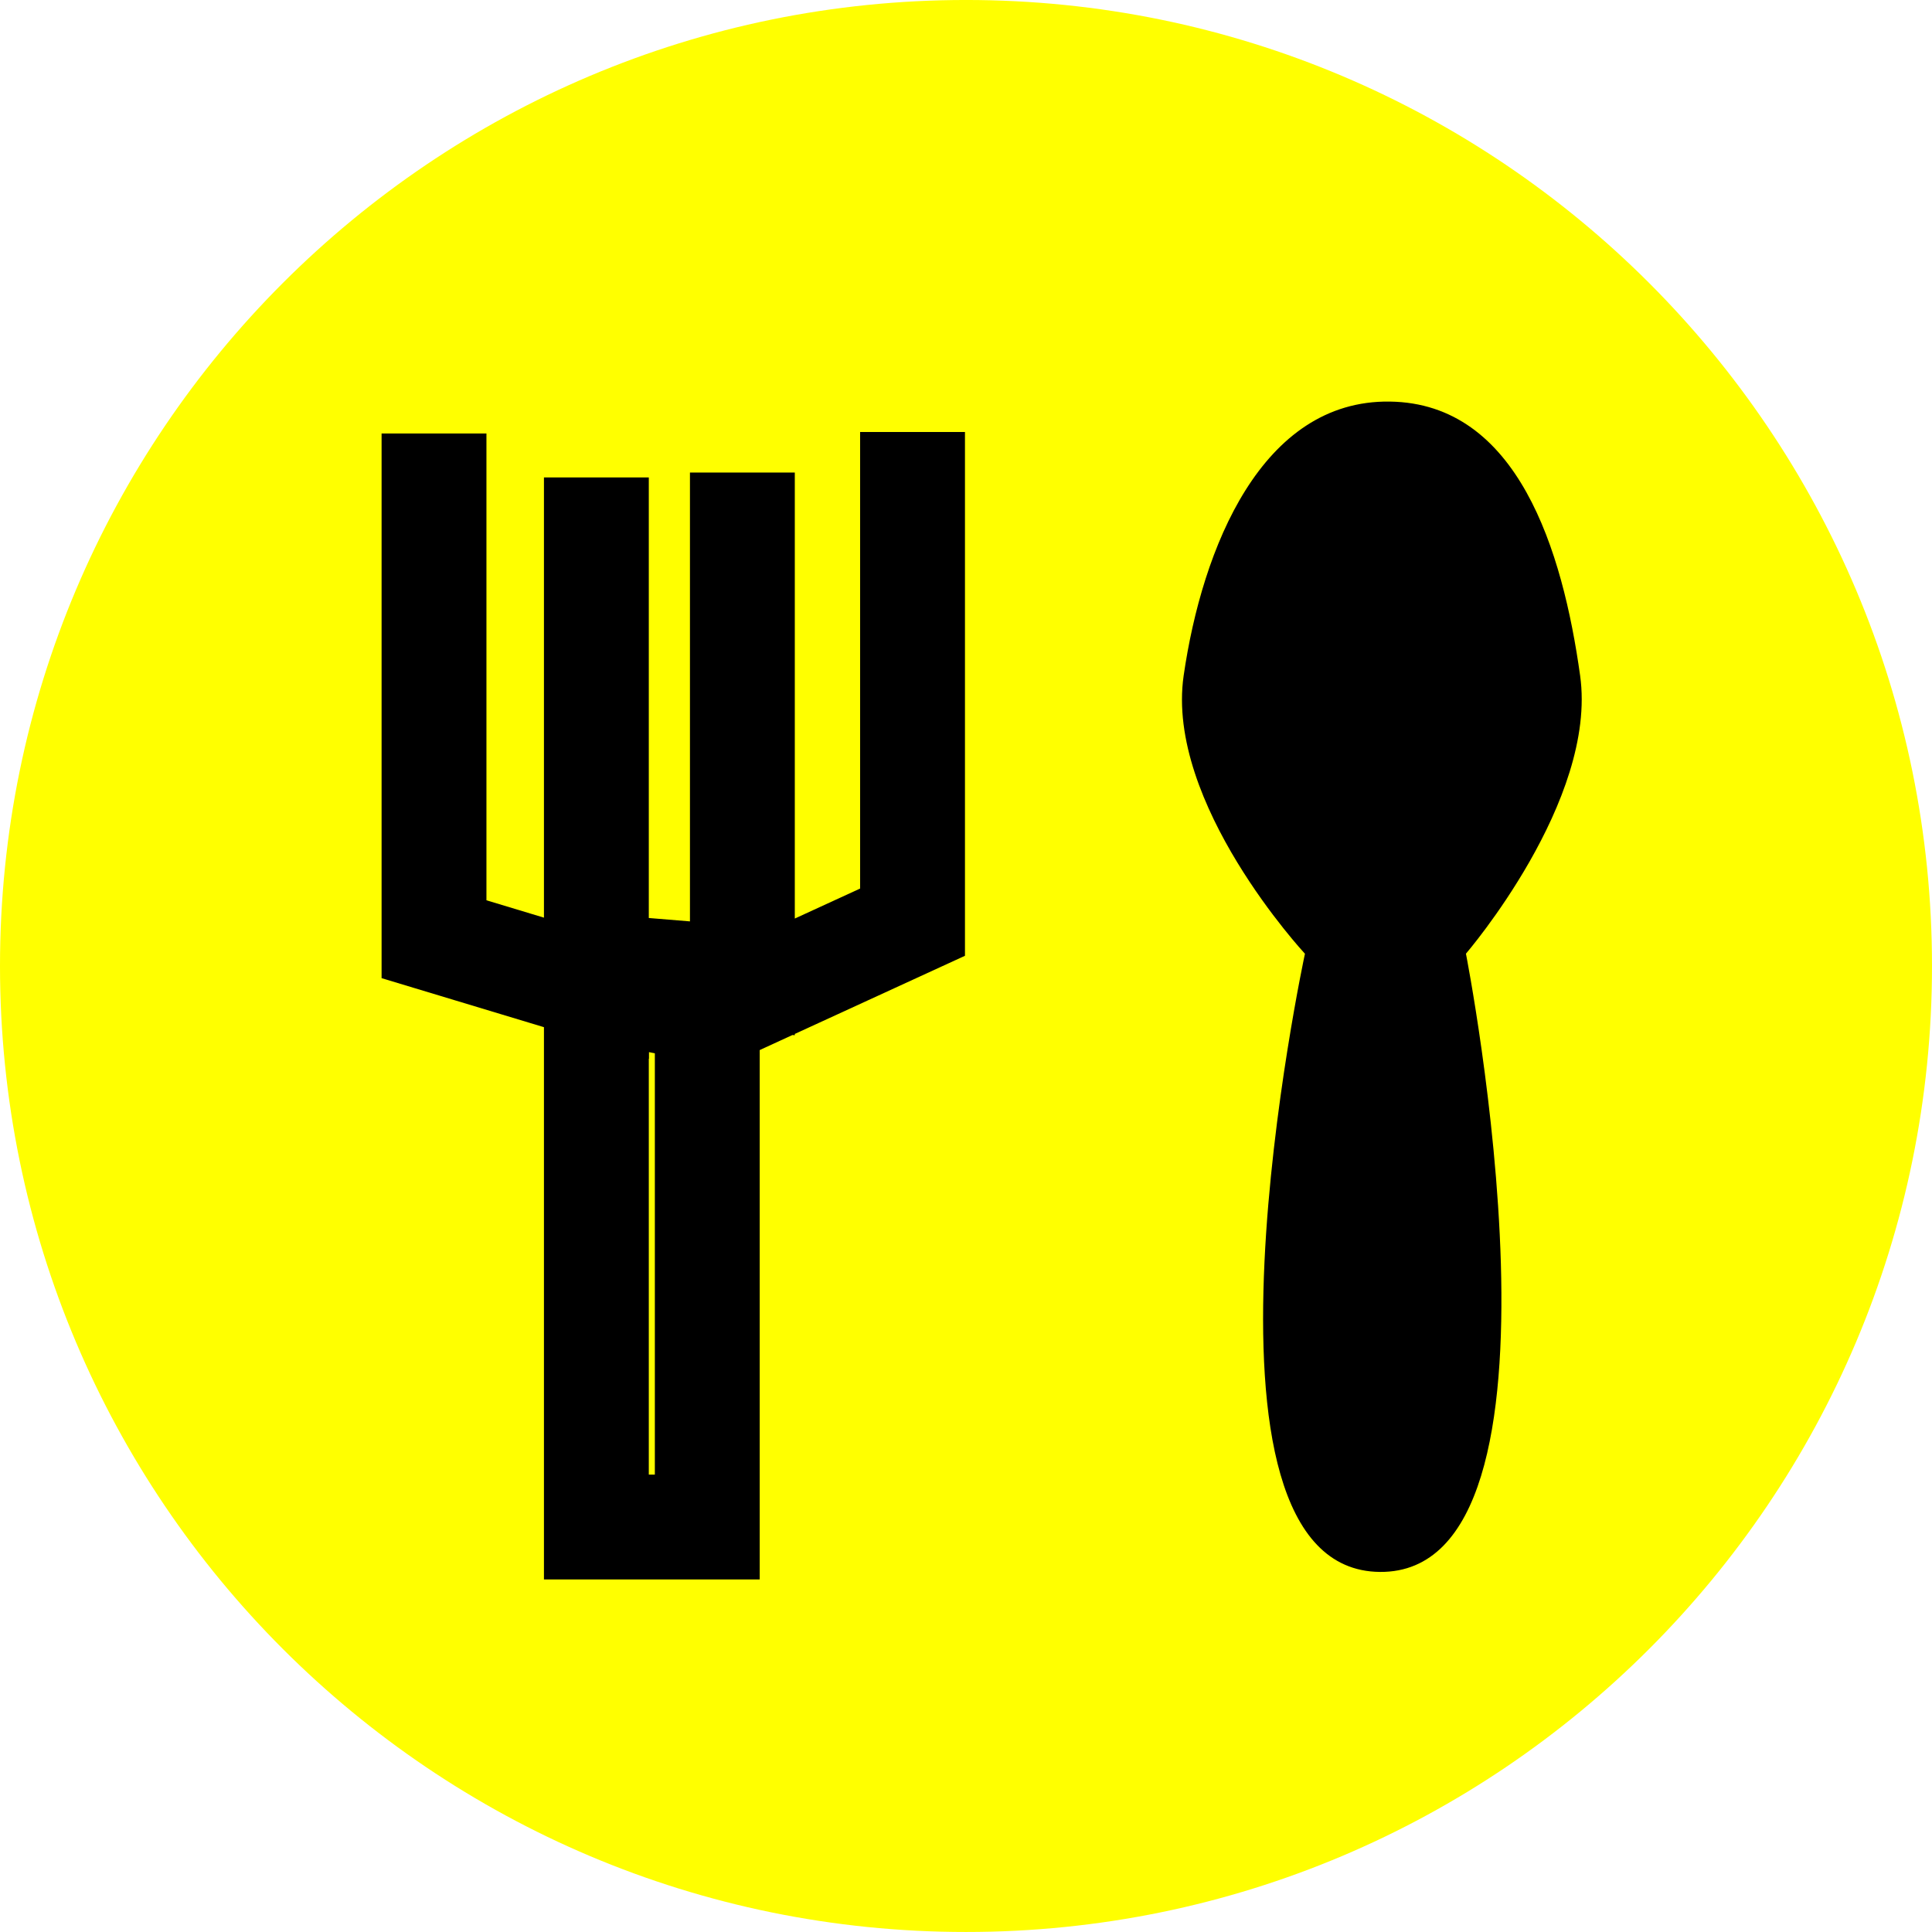
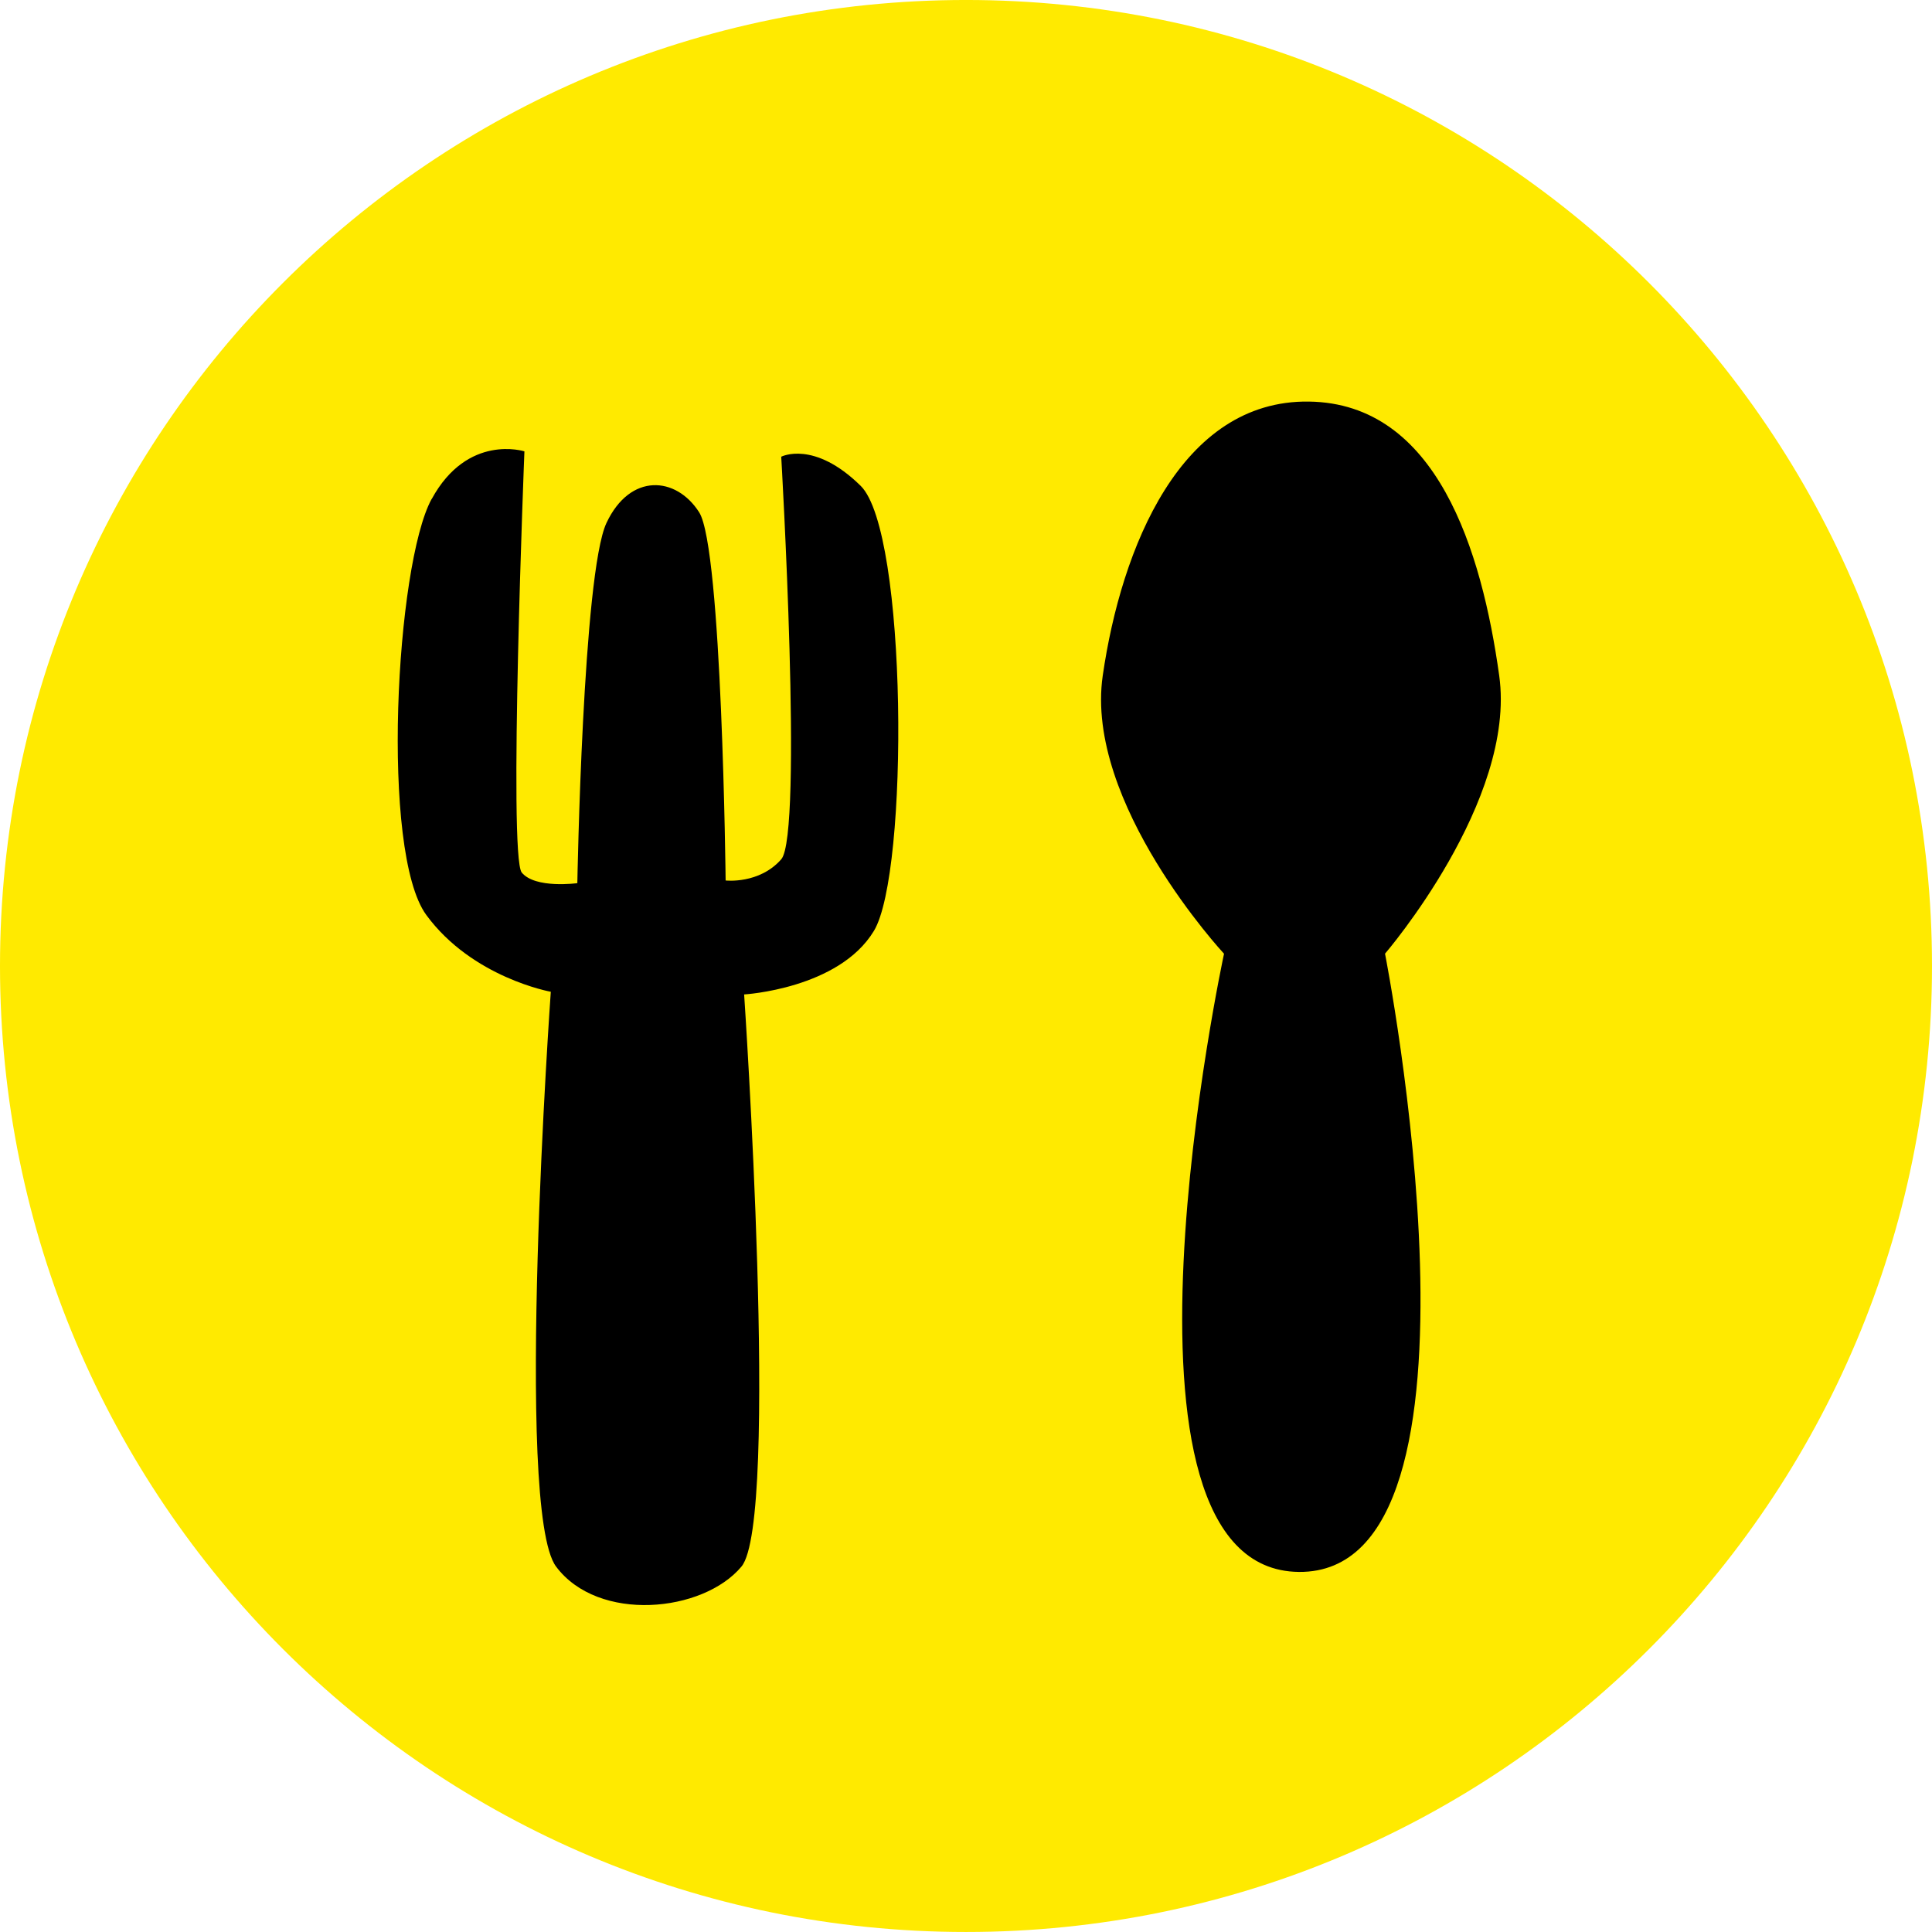
<svg xmlns="http://www.w3.org/2000/svg" width="25.262mm" height="25.262mm" viewBox="0 0 25.262 25.262" version="1.1" id="svg1171">
  <defs id="defs1165" />
  <g id="layer1" transform="translate(0,-271.7382)">
-     <circle style="fill:#ffff00;fill-opacity:1;stroke:none;stroke-width:1.24;stroke-miterlimit:4;stroke-dasharray:none;stroke-dashoffset:0;stroke-opacity:1" id="path5844-4" cx="12.631" cy="284.369" r="12.631" />
-     <path style="fill:none;fill-opacity:1;stroke:#000000;stroke-width:1.371;stroke-miterlimit:4;stroke-dasharray:none;stroke-dashoffset:0;stroke-opacity:1" d="m 5.675,277.406 v 6.613 l 2.123,0.641 v -6.679 6.392 l 1.909,0.157 v -6.613 6.901 l 2.225,-1.022 v -6.409" id="path5838-0" />
-     <path style="fill:none;fill-opacity:1;stroke:#000000;stroke-width:1.371;stroke-miterlimit:4;stroke-dasharray:none;stroke-dashoffset:0;stroke-opacity:1" d="m 7.798,284.66 v 7.045 h 1.45 v -6.757 z" id="path5840-7" />
-     <path style="fill:#000000;fill-opacity:1;stroke:none;stroke-width:1.11;stroke-miterlimit:4;stroke-dasharray:none;stroke-dashoffset:0;stroke-opacity:1" d="m 17.063,284.208 c 0,0 -1.738,8.06 0.98,8.084 2.718,0.023 1.125,-8.084 1.125,-8.084 0,0 1.722,-2.001 1.493,-3.636 -0.228,-1.635 -0.814,-3.561 -2.489,-3.583 -1.675,-0.023 -2.453,1.913 -2.695,3.583 -0.242,1.669 1.585,3.636 1.585,3.636 z" id="path5842-9" />
+     <circle style="fill:#ffea00;fill-opacity:1;stroke:none;stroke-width:1.24;stroke-miterlimit:4;stroke-dasharray:none;stroke-dashoffset:0;stroke-opacity:1" id="path5844-4" cx="12.631" cy="284.369" r="12.631" />
+     <path style="fill:#000000;fill-opacity:1;stroke:none;stroke-width:1.11;stroke-miterlimit:4;stroke-dasharray:none;stroke-dashoffset:0;stroke-opacity:1" d="m 16.005,284.208 c 0,0 -1.738,8.06 0.98,8.084 2.718,0.023 1.125,-8.084 1.125,-8.084 0,0 1.722,-2.001 1.493,-3.636 -0.228,-1.635 -0.814,-3.561 -2.489,-3.583 -1.675,-0.023 -2.453,1.913 -2.695,3.583 -0.242,1.669 1.585,3.636 1.585,3.636 z" id="path5842-9" />
+     <path style="fill:#000000;fill-opacity:1;stroke:#000000;stroke-width:0;stroke-miterlimit:4;stroke-dasharray:none;stroke-dashoffset:0;stroke-opacity:1" d="m 5.645,278.263 c 0.47,-0.862 1.212,-0.623 1.212,-0.623 0,0 -0.211,5.291 -0.035,5.507 0.176,0.215 0.727,0.139 0.727,0.139 0,0 0.071,-4.051 0.381,-4.71 0.31,-0.659 0.912,-0.61 1.212,-0.139 0.3,0.471 0.346,4.814 0.346,4.814 0,0 0.439,0.051 0.727,-0.277 0.288,-0.328 0,-5.264 0,-5.264 0,0 0.426,-0.222 1.039,0.381 0.613,0.603 0.632,5.06 0.173,5.819 -0.459,0.759 -1.697,0.831 -1.697,0.831 0,0 0.467,6.879 -0.035,7.481 -0.502,0.602 -1.873,0.737 -2.424,0 -0.551,-0.737 -0.069,-7.516 -0.069,-7.516 0,0 -1.026,-0.183 -1.628,-1.004 -0.602,-0.822 -0.4,-4.576 0.069,-5.438 z" id="path819" />
  </g>
</svg>
